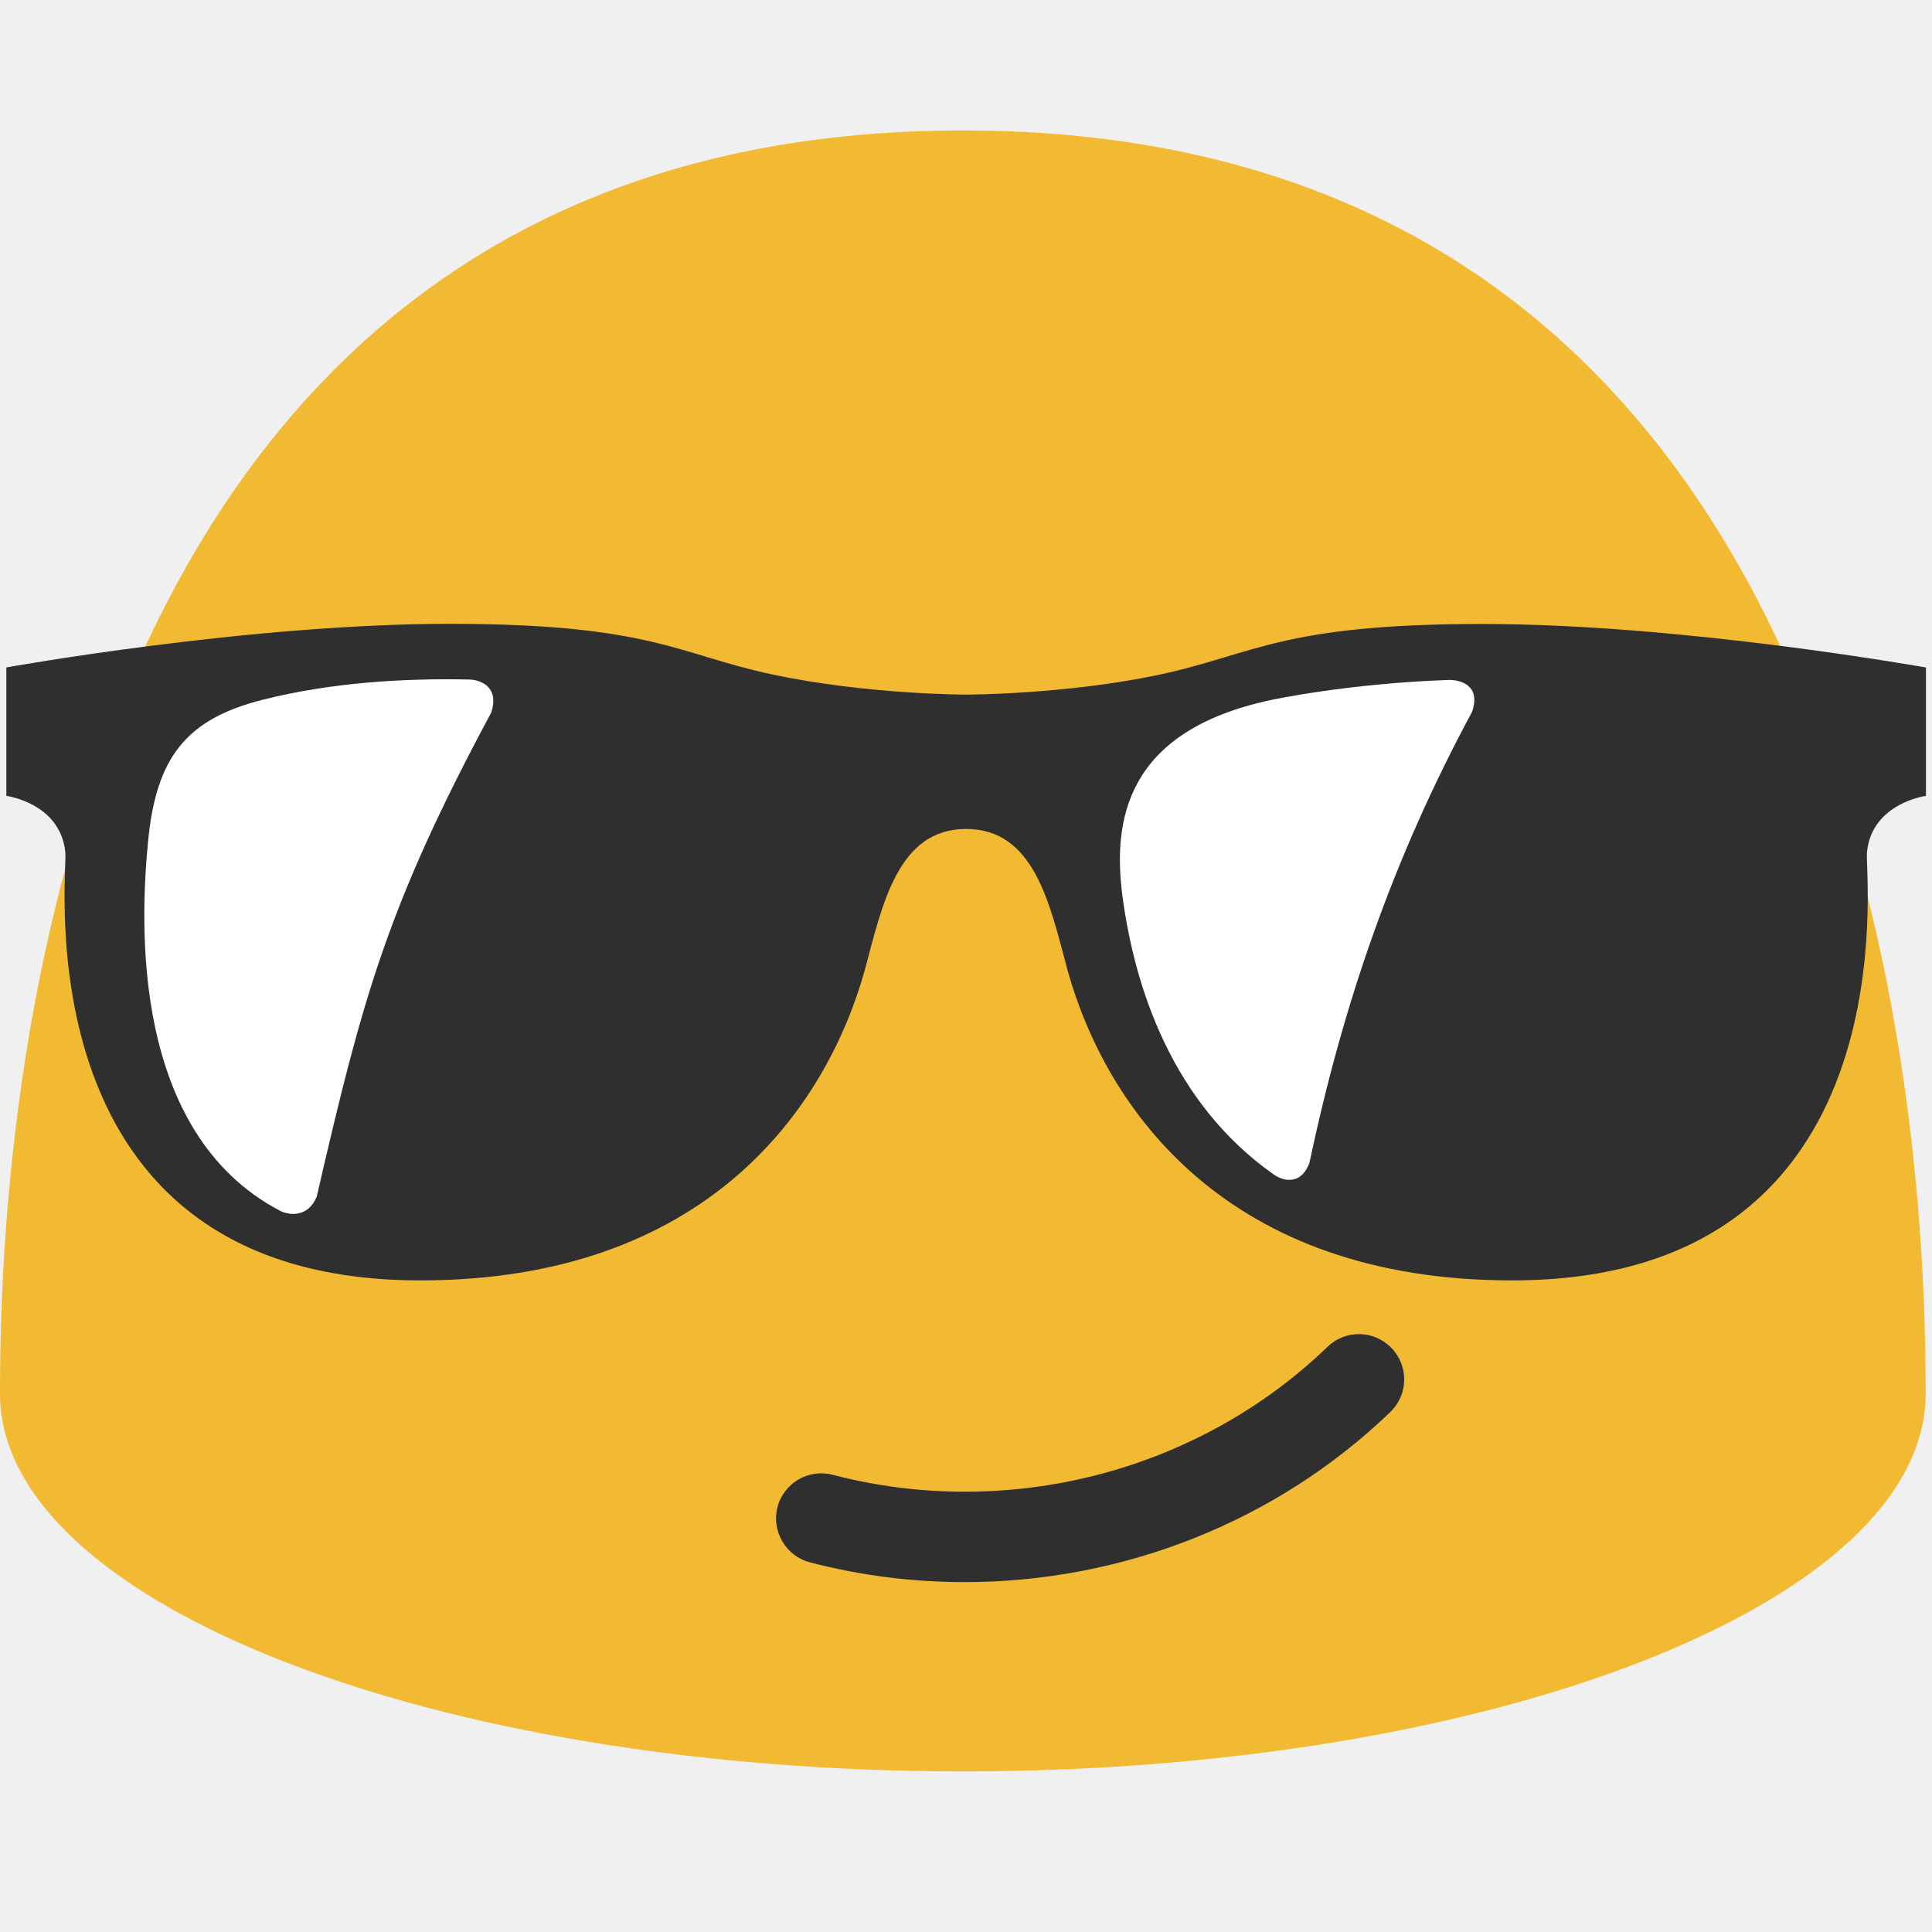
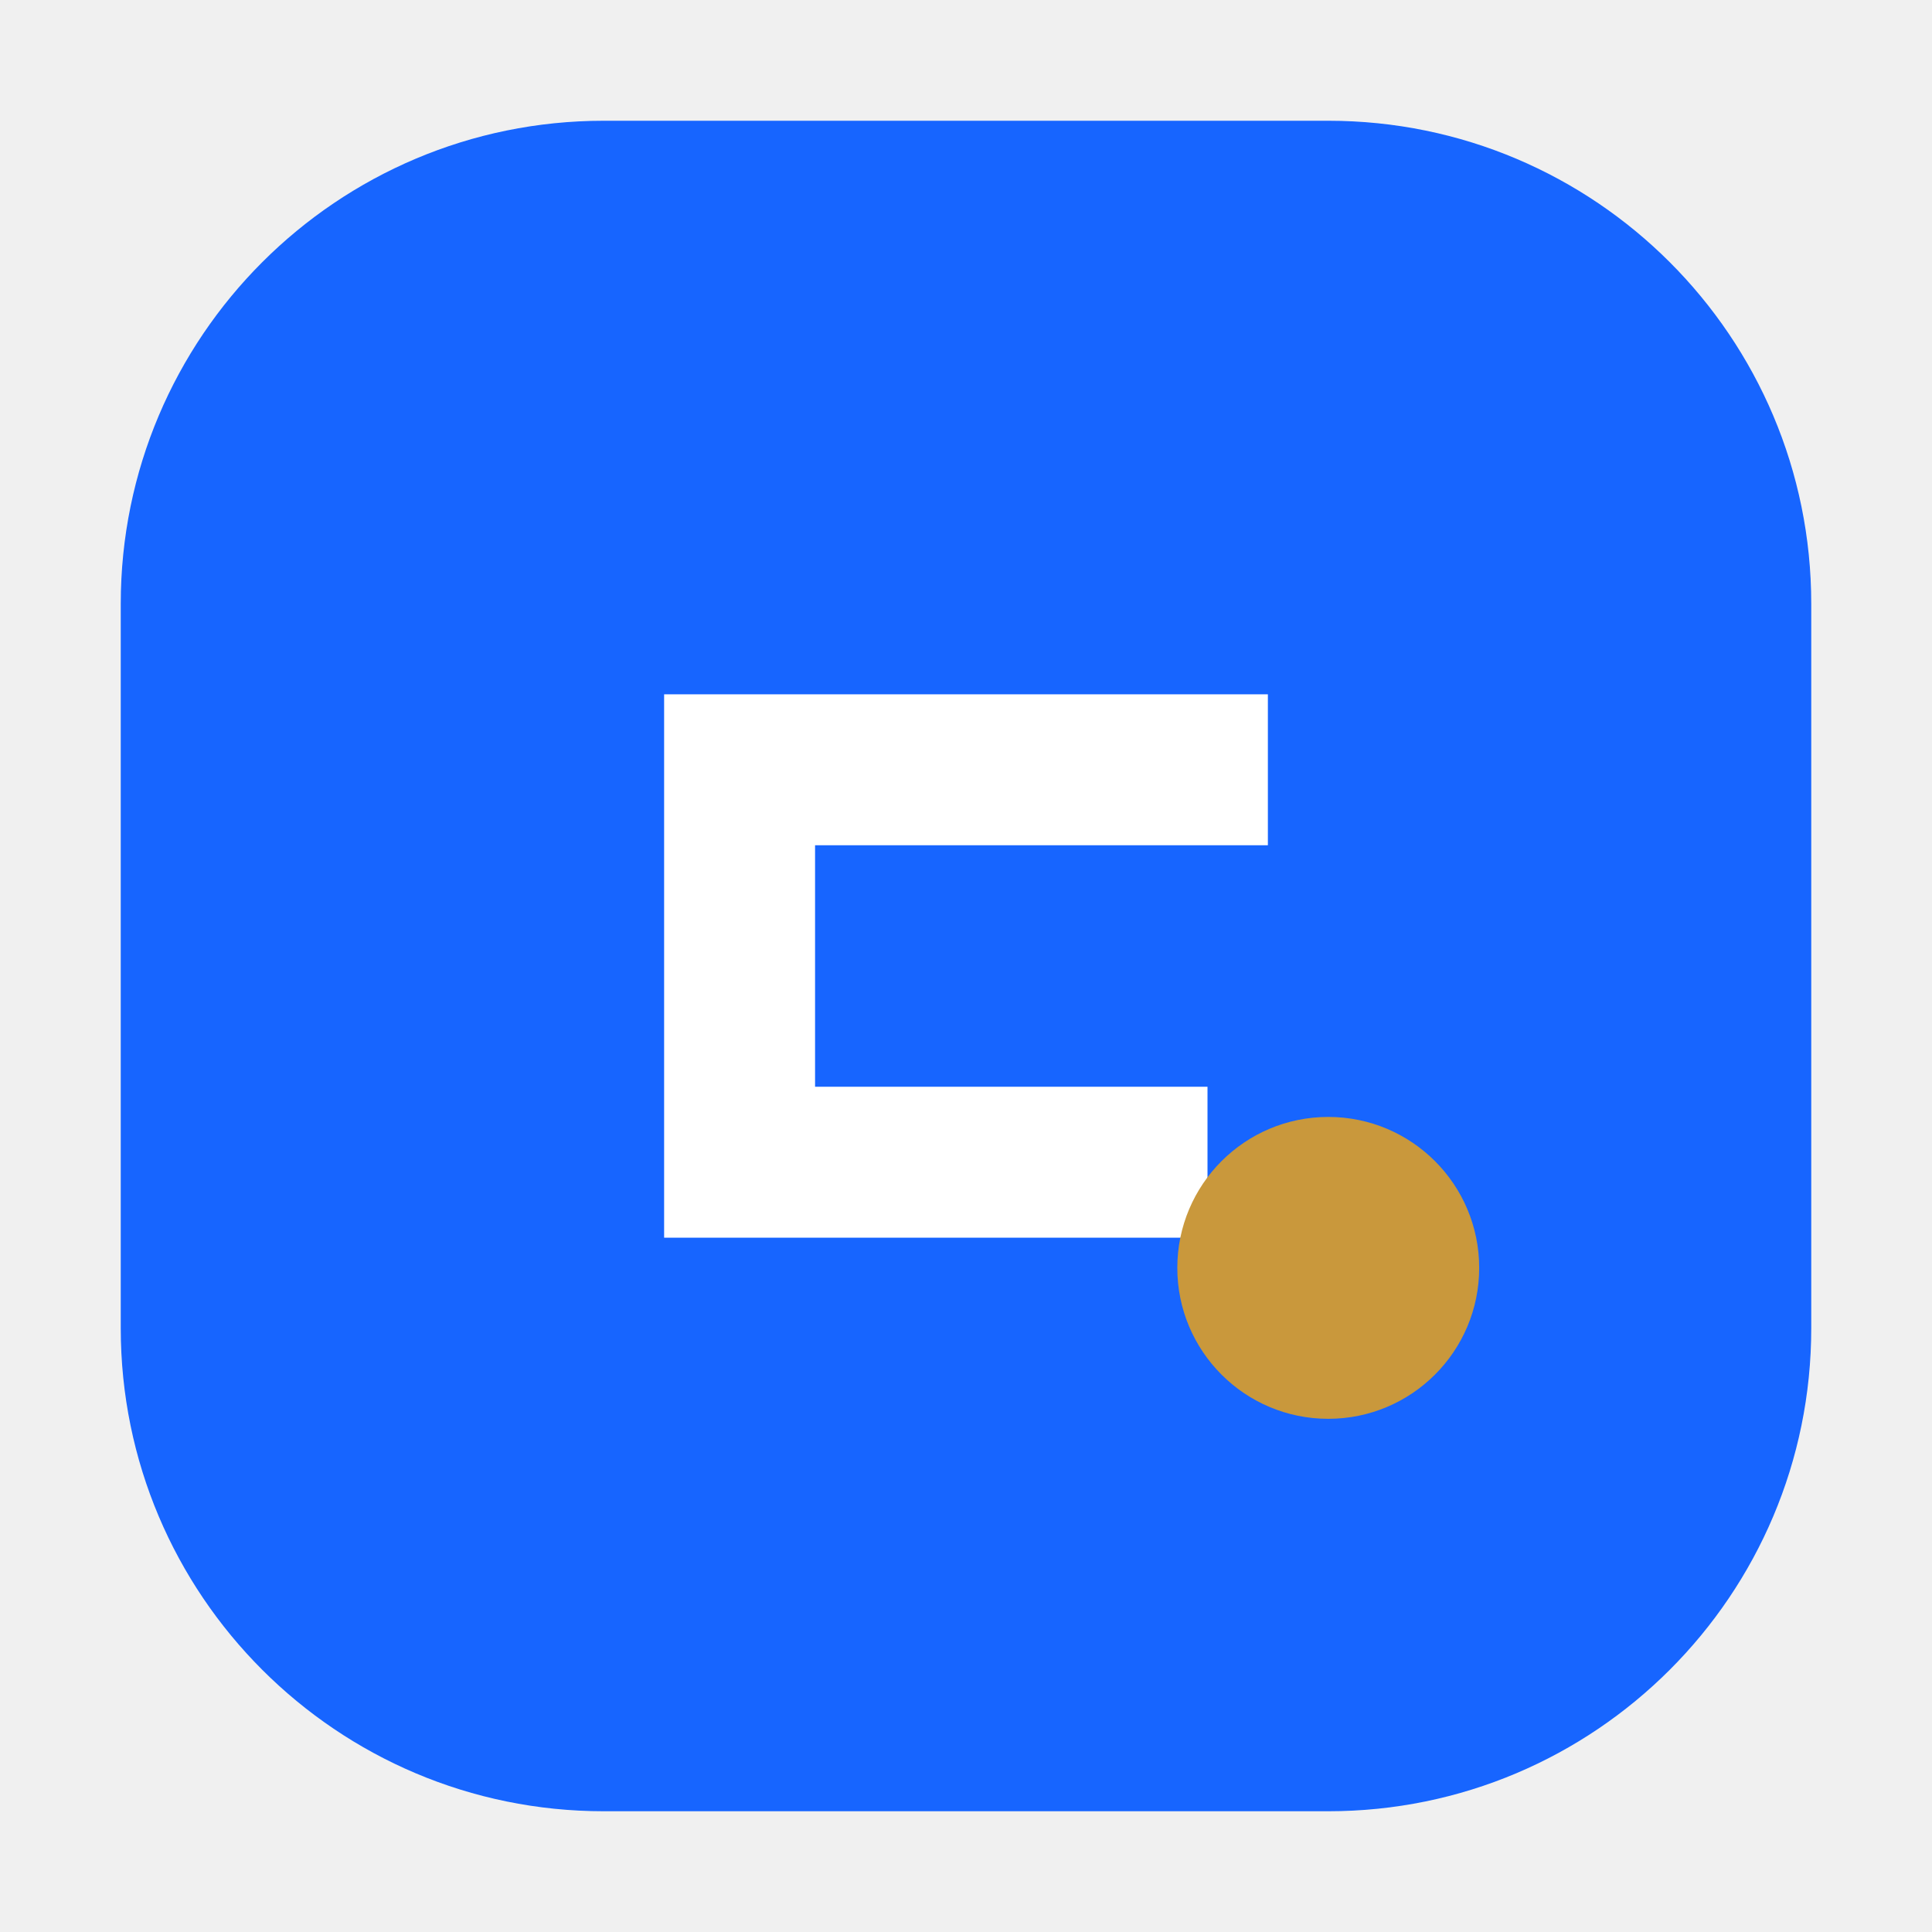
- <svg xmlns="http://www.w3.org/2000/svg" width="128" height="128" viewBox="0 0 128 128">
-   <path d="M63.79,8.64C1.48,8.64,0,78.5,0,92.33c0,13.83,28.56,25.03,63.79,25.03 c35.24,0,63.79-11.21,63.79-25.03C127.58,78.5,126.11,8.64,63.79,8.64z" fill="#F2BA32" />
-   <path d="M63.91,104.82c-3.43,0-6.87-0.43-10.25-1.31c-1.6-0.42-2.56-2.06-2.15-3.66 c0.42-1.6,2.06-2.56,3.66-2.14c11.65,3.04,24.21-0.21,32.78-8.48c1.19-1.15,3.09-1.12,4.24,0.08c1.15,1.19,1.12,3.09-0.08,4.24 C84.54,100.85,74.32,104.82,63.91,104.82z" fill="#2F2F2F" />
-   <path d="M55.53,67.26c-0.01,0.01-0.02,0.02-0.02,0.02C55.51,67.27,55.52,67.26,55.53,67.26z" fill="#2F2F2F" />
-   <g>
-     <path d="M98.21,41.34c-13.36,0-15.15,2.03-21.4,3.36C70.56,46.02,64,46.02,64,46.02s-6.56,0-12.81-1.33 c-6.25-1.33-8.05-3.36-21.4-3.36c-13.36,0-29.37,2.89-29.37,2.89v8.51c0,0,3.59,0.47,3.91,3.75c0.16,1.33-3.12,28.35,23.51,28.35 c18.9,0,26.87-11.33,29.45-20.54c1.17-4.37,2.19-9.37,6.72-9.37c4.53,0,5.55,5,6.72,9.37c2.58,9.22,10.54,20.54,29.45,20.54 c26.63,0,23.35-27.03,23.51-28.35c0.31-3.28,3.91-3.75,3.91-3.75v-8.51C127.58,44.23,111.57,41.34,98.21,41.34z" fill="#2F2F2F" />
-     <path d="M95.94,45.05c-6.62,0.23-11.65,1.31-11.65,1.31c-9.84,2.06-10.55,8.14-9.93,12.97 c0.8,6.07,3.29,13.75,10.04,18.49c0.53,0.38,1.76,0.79,2.35-0.77c0,0-0.02,0.11,0,0c2.22-10.48,5.52-20.14,10.78-29.89l0,0 C98.14,45.37,96.71,45.02,95.94,45.05z" fill="#FFFFFF" />
-     <path d="M31.06,45.02c-4.27-0.09-9.11,0.19-13.65,1.34c-5.1,1.28-7.07,3.85-7.6,9.39 c-0.53,5.43-1.13,19.27,8.73,24.46c0.57,0.3,1.83,0.5,2.44-0.91l0,0C24,66.21,25.61,60.13,32.54,47.22l0,0 C33.11,45.49,31.83,45.03,31.06,45.02z" fill="#FFFFFF" />
-   </g>
+ <svg xmlns="http://www.w3.org/2000/svg" viewBox="0 0 64 64" fill="none">
+   <rect x="4" y="4" width="56" height="56" rx="16" fill="#1765FF" />
+   <path d="M22 23h20v5H27v8h13v5H22V23Z" fill="#fff" />
+   <circle cx="44" cy="42" r="5" fill="#C9983C" />
</svg>
